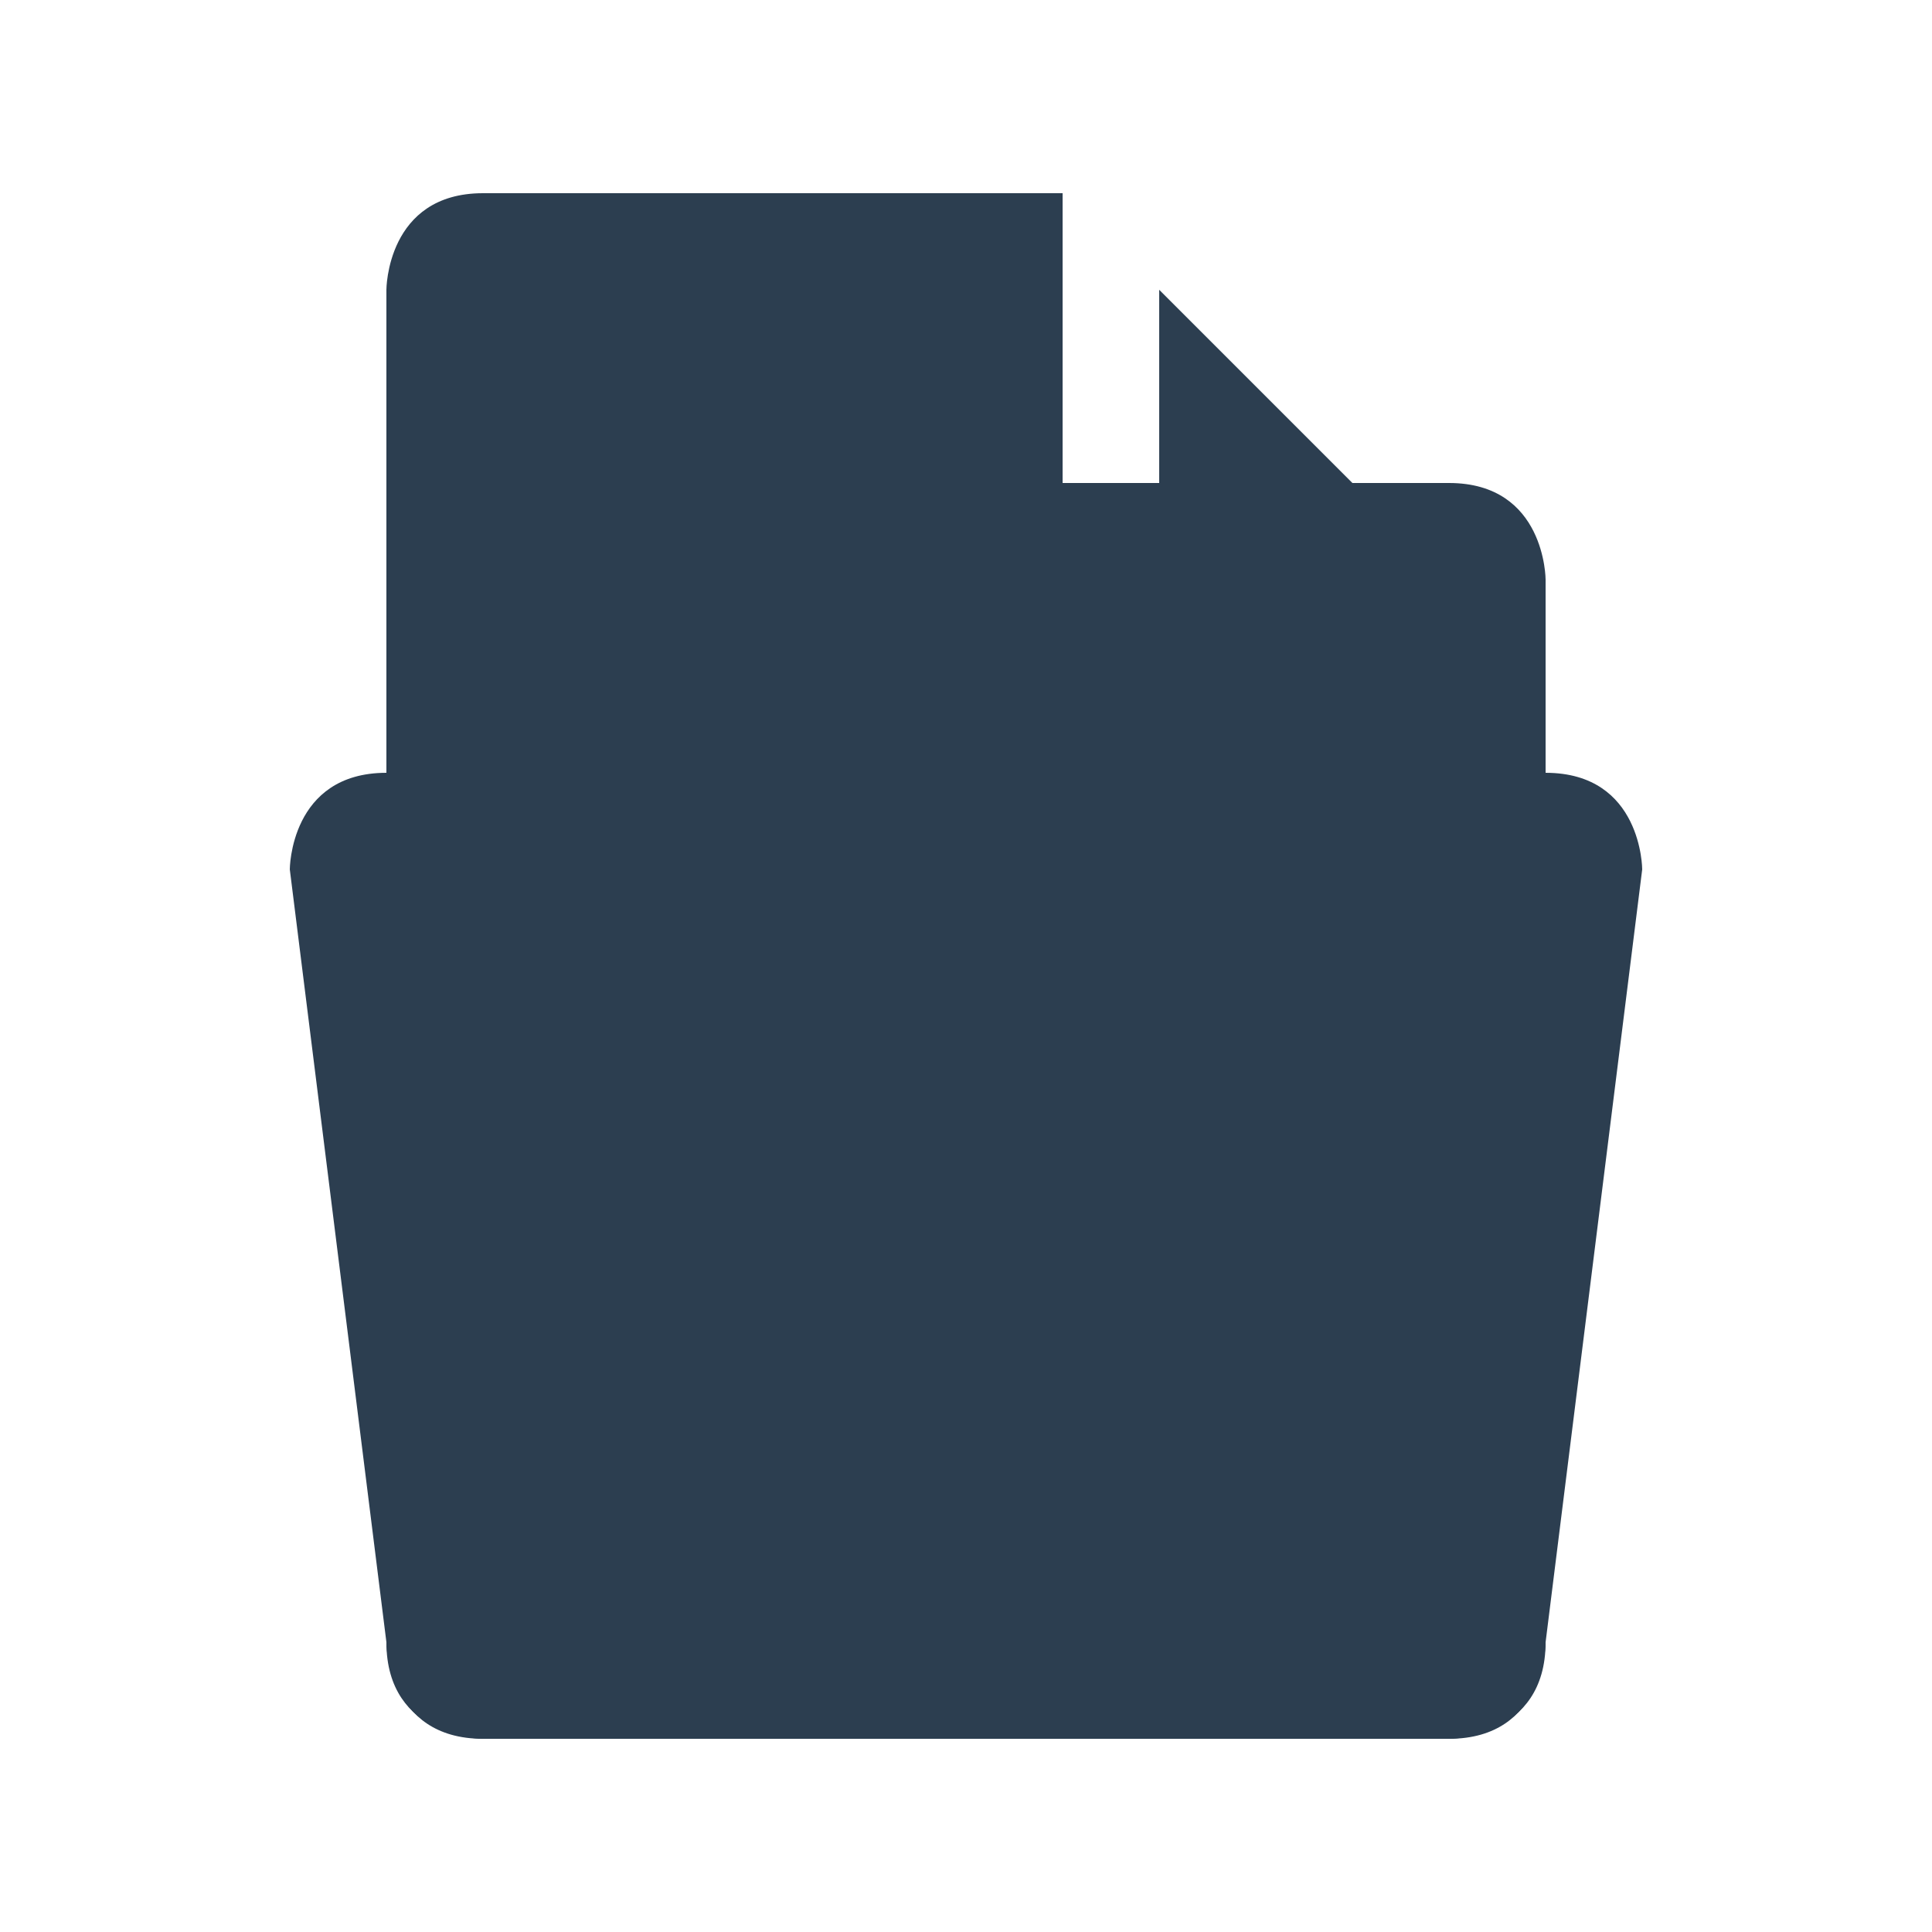
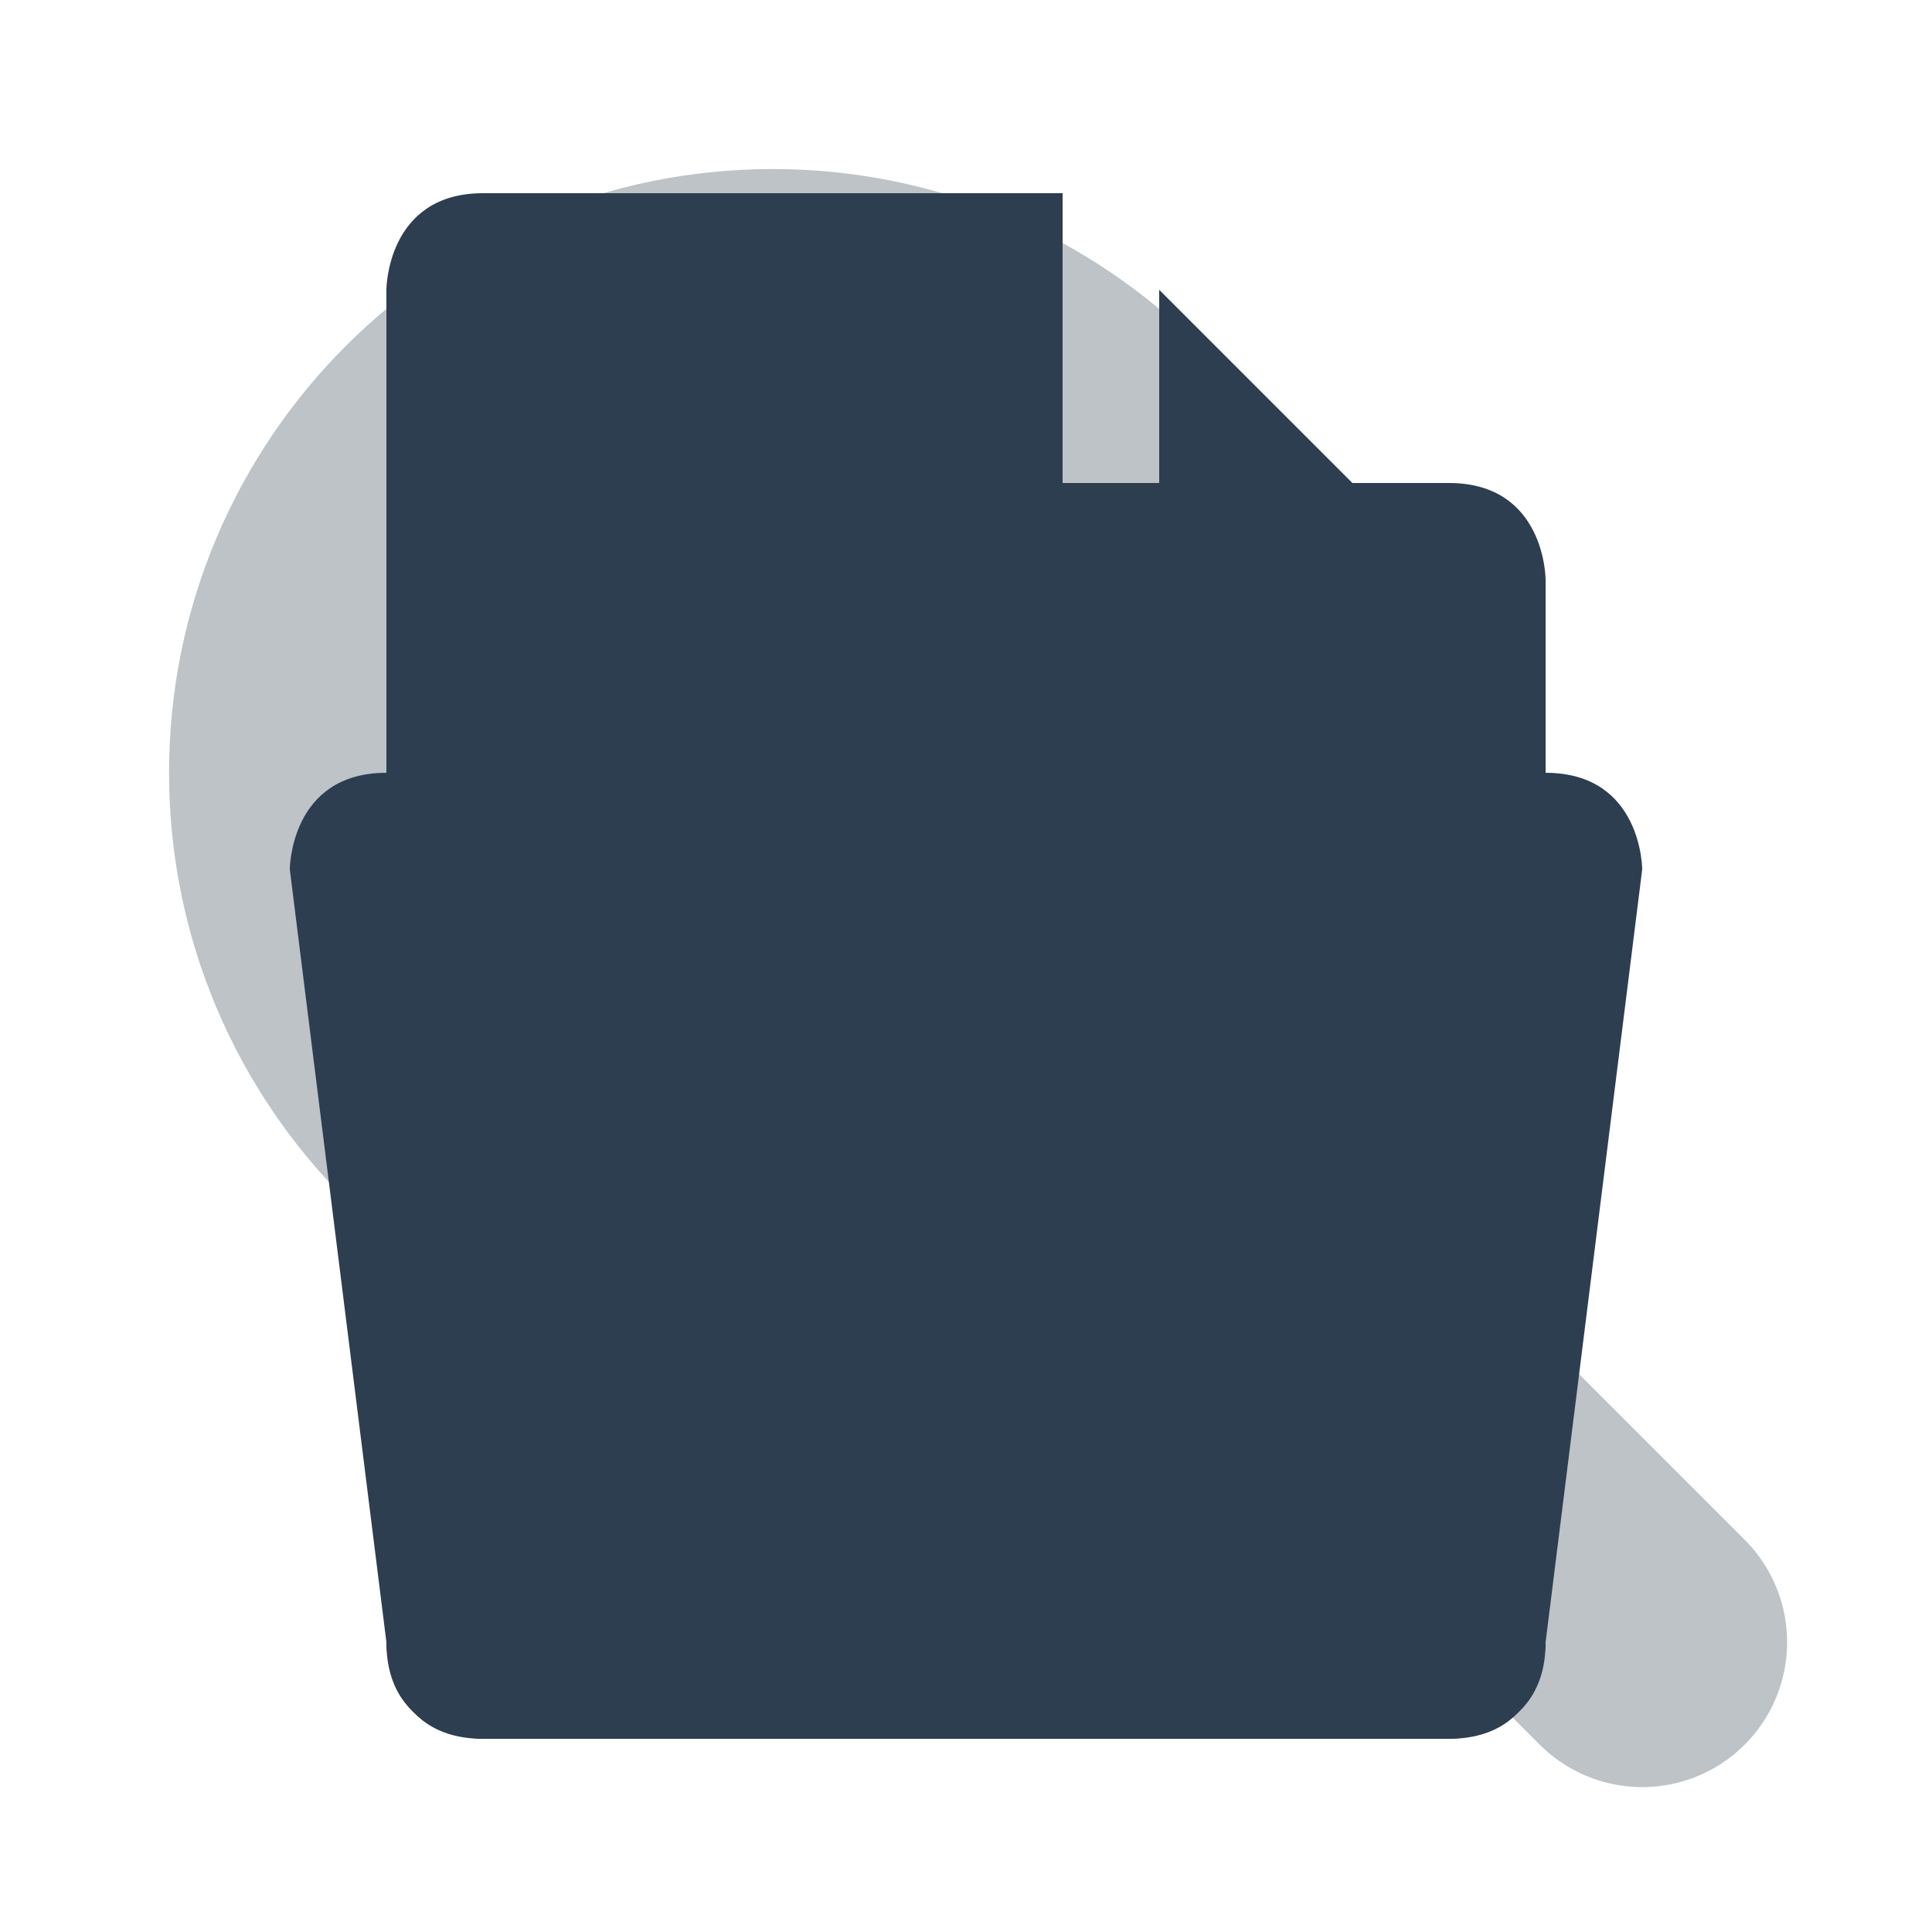
<svg xmlns="http://www.w3.org/2000/svg" width="20" height="20" viewBox="0 0 20 20" version="1.1">
  <defs>
    <style>
      g {
        display: none;
      }
      g:target {
        display: inline;
      }
    </style>
  </defs>
  <defs id="defs4" />
+   <g id="search" style="display:inline">
+     <circle style="fill:none;fill-opacity:1;stroke:#bdc3c7;stroke-width:2.5;stroke-linecap:round;stroke-linejoin:round;stroke-miterlimit:4;stroke-dasharray:none;stroke-opacity:1" r="5" cy="8" cx="8" />
+     <path style="fill:none;fill-rule:evenodd;stroke:#bdc3c7;stroke-width:3;stroke-linecap:round;stroke-linejoin:miter;stroke-miterlimit:4;stroke-dasharray:none;stroke-opacity:1" d="m 12,12 5,5" />
+   </g>
+   <g id="clean" style="display:inline">
+     <path id="path4165" style="display:inline;fill:none;fill-rule:evenodd;stroke:#bdc3c7;stroke-width:3;stroke-linecap:round;stroke-linejoin:miter;stroke-miterlimit:4;stroke-dasharray:none;stroke-opacity:1" d="m 7,7 6,6" />
+     <path id="path4165-0" style="display:inline;fill:none;fill-rule:evenodd;stroke:#bdc3c7;stroke-width:3;stroke-linecap:round;stroke-linejoin:miter;stroke-miterlimit:4;stroke-dasharray:none;stroke-opacity:1" d="M 13,7 7,13" />
+   </g>
  <g id="file" style="display:inline" transform="translate(0,-4)">
    <path style="fill:#2c3e50;fill-rule:evenodd;stroke:none;stroke-width:1px;stroke-linecap:butt;stroke-linejoin:miter;stroke-opacity:1;fill-opacity:1" d="M 4,7 C 4,7 4,6 5,6 l 6,0 0,4 c 0,0 0,1 1,1 l 4,0 0,10 c 0,0 0,1 -1,1 L 5,22 C 4,22 4,21 4,21 Z" />
    <path style="fill:#2c3e50;fill-rule:evenodd;stroke:none;stroke-width:1px;stroke-linecap:butt;stroke-linejoin:miter;stroke-opacity:1;fill-opacity:1" d="m 12,7 3,3 -2,0 C 12,10 12,9 12,9 Z" />
  </g>
  <g id="directory" style="display:inline" transform="translate(0,-4)">
    <path style="fill:#2c3e50;fill-opacity:1;fill-rule:evenodd;stroke:none;stroke-width:1px;stroke-linecap:butt;stroke-linejoin:miter;stroke-opacity:1" d="m 4,21 c 0,1 1,1 1,1 l 10,0 c 0,0 1,0 1,-1 l 1,-8 c 0,0 0,-1 -1,-1 L 4,12 c -1,0 -1,1 -1,1 z" />
    <path style="fill:#2c3e50;fill-opacity:1;fill-rule:evenodd;stroke:none;stroke-width:1px;stroke-linecap:butt;stroke-linejoin:miter;stroke-opacity:1" d="M 4,11 4,9 C 4,9 4,8 5,8 l 4,0 c 1,0 1,1 2,1 l 4,0 c 1,0 1,1 1,1 l 0,1 z" />
  </g>
</svg>
